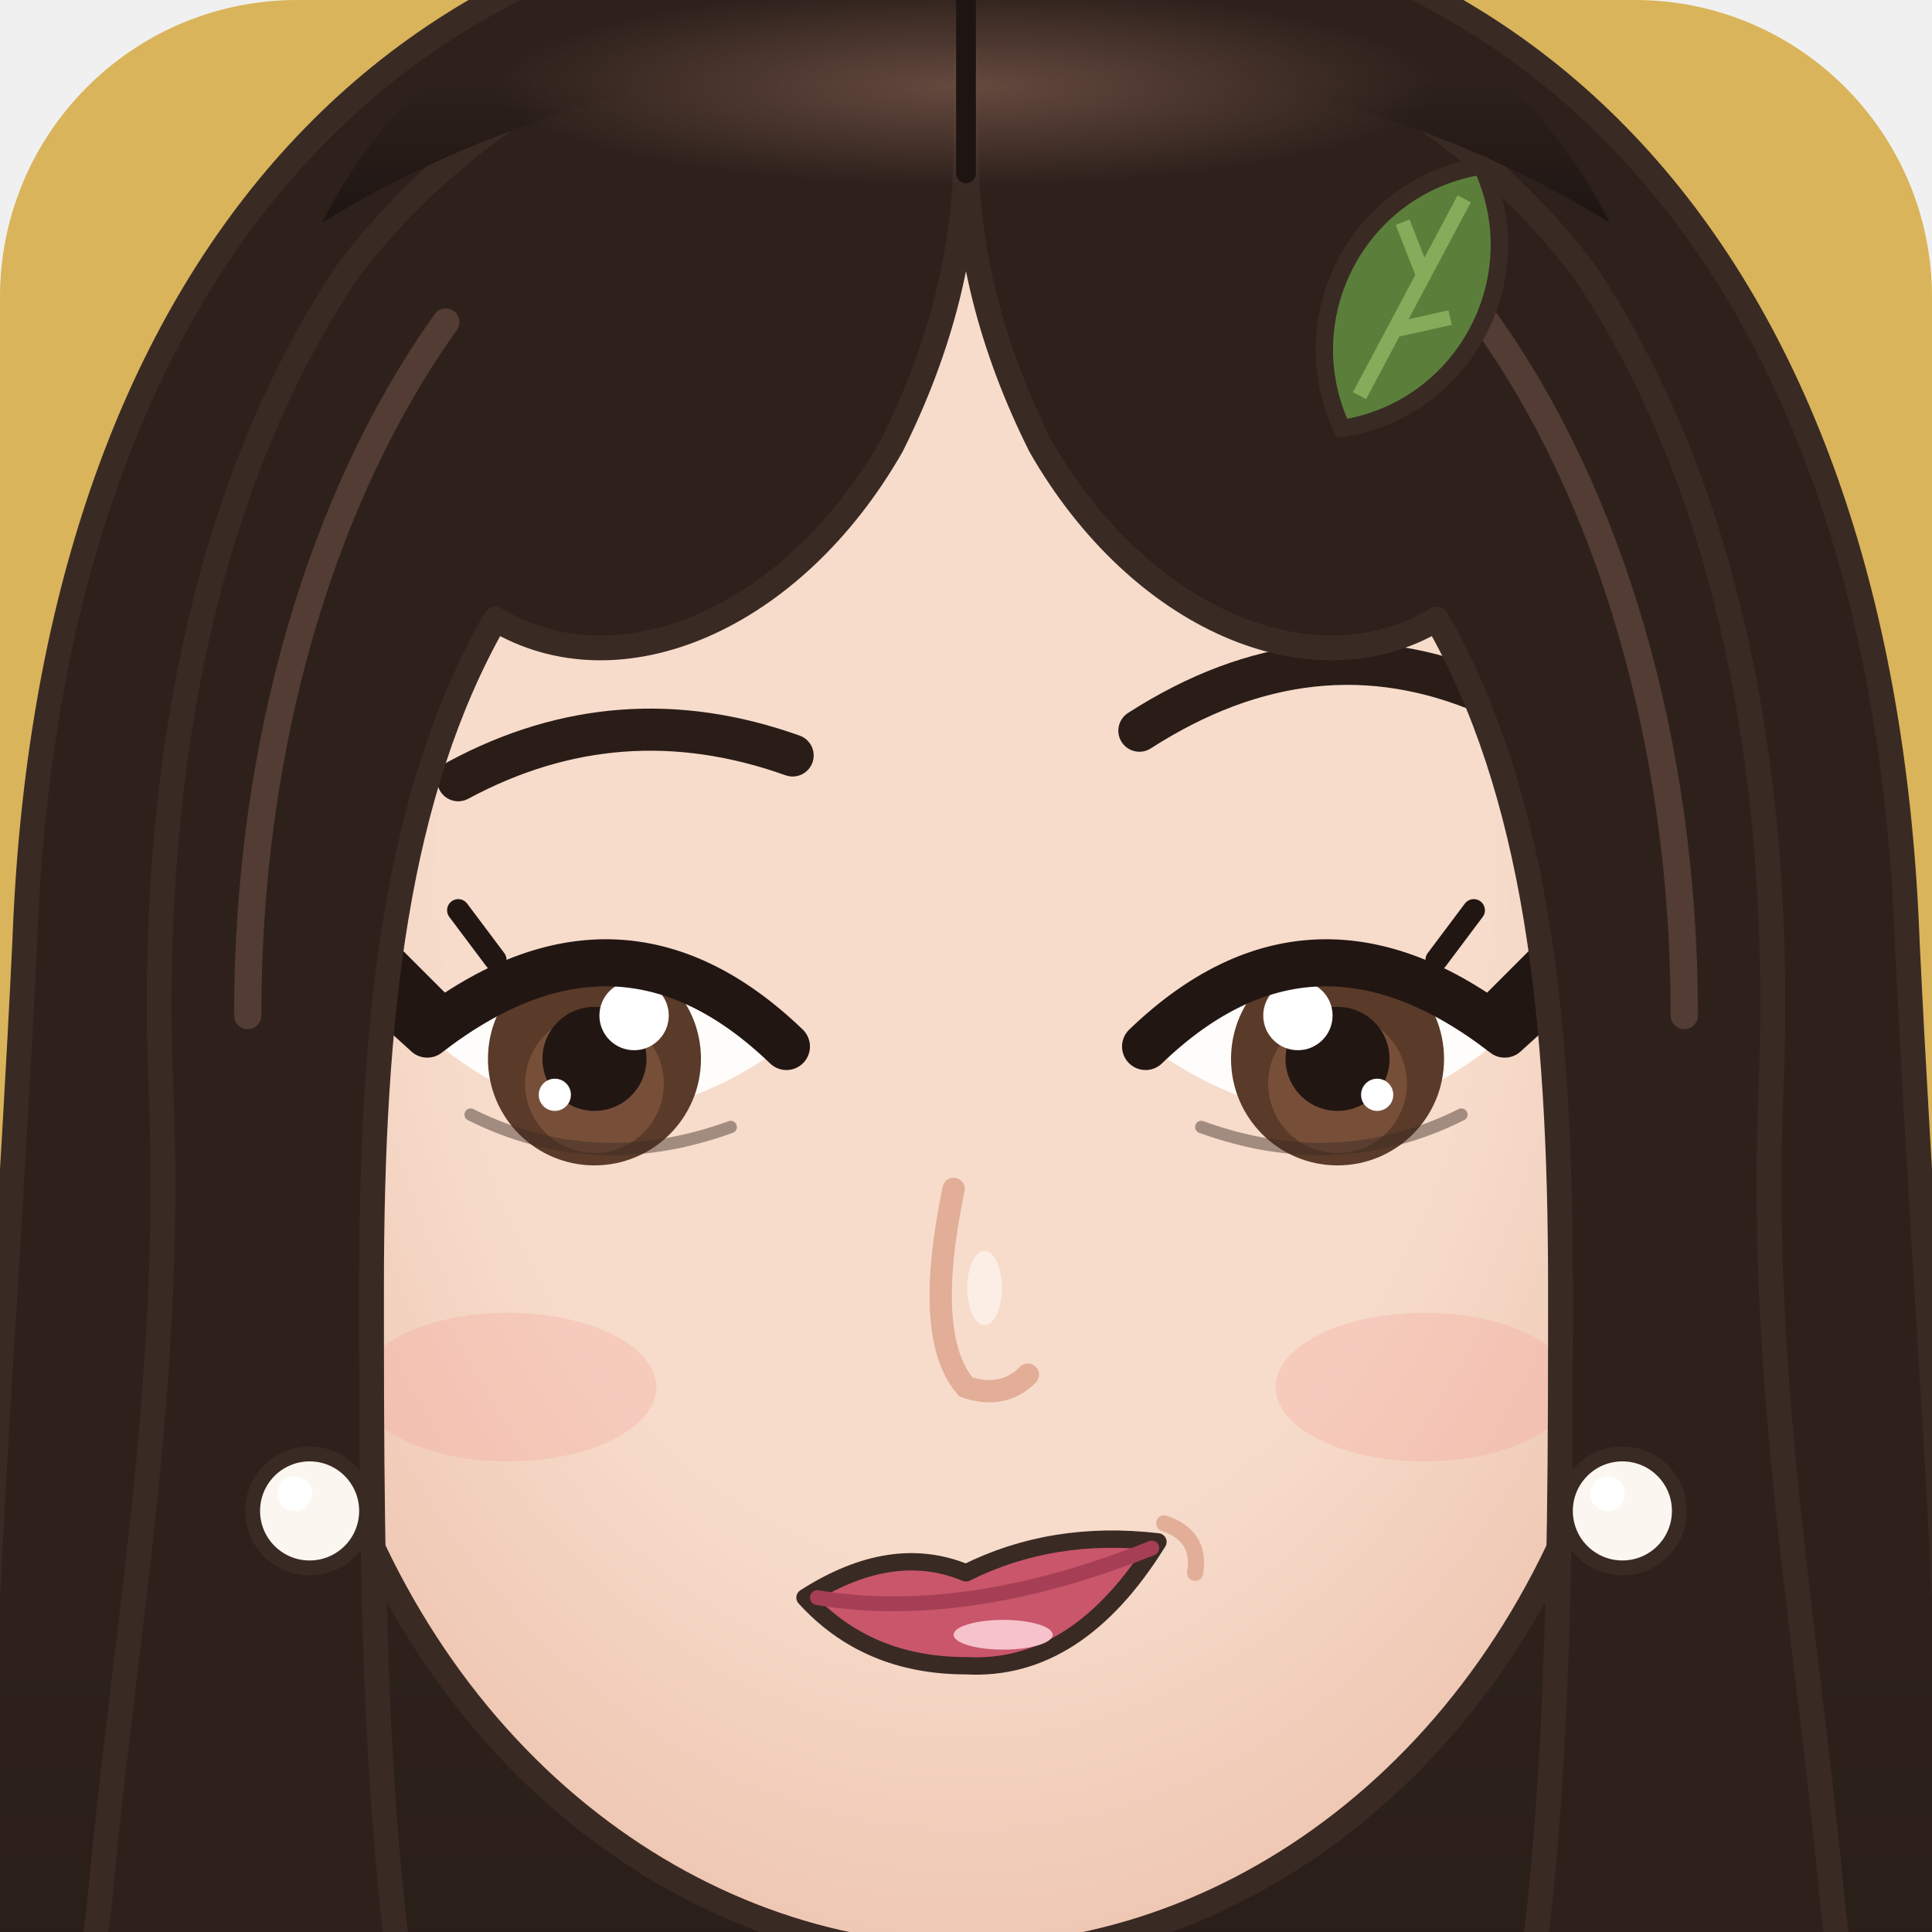
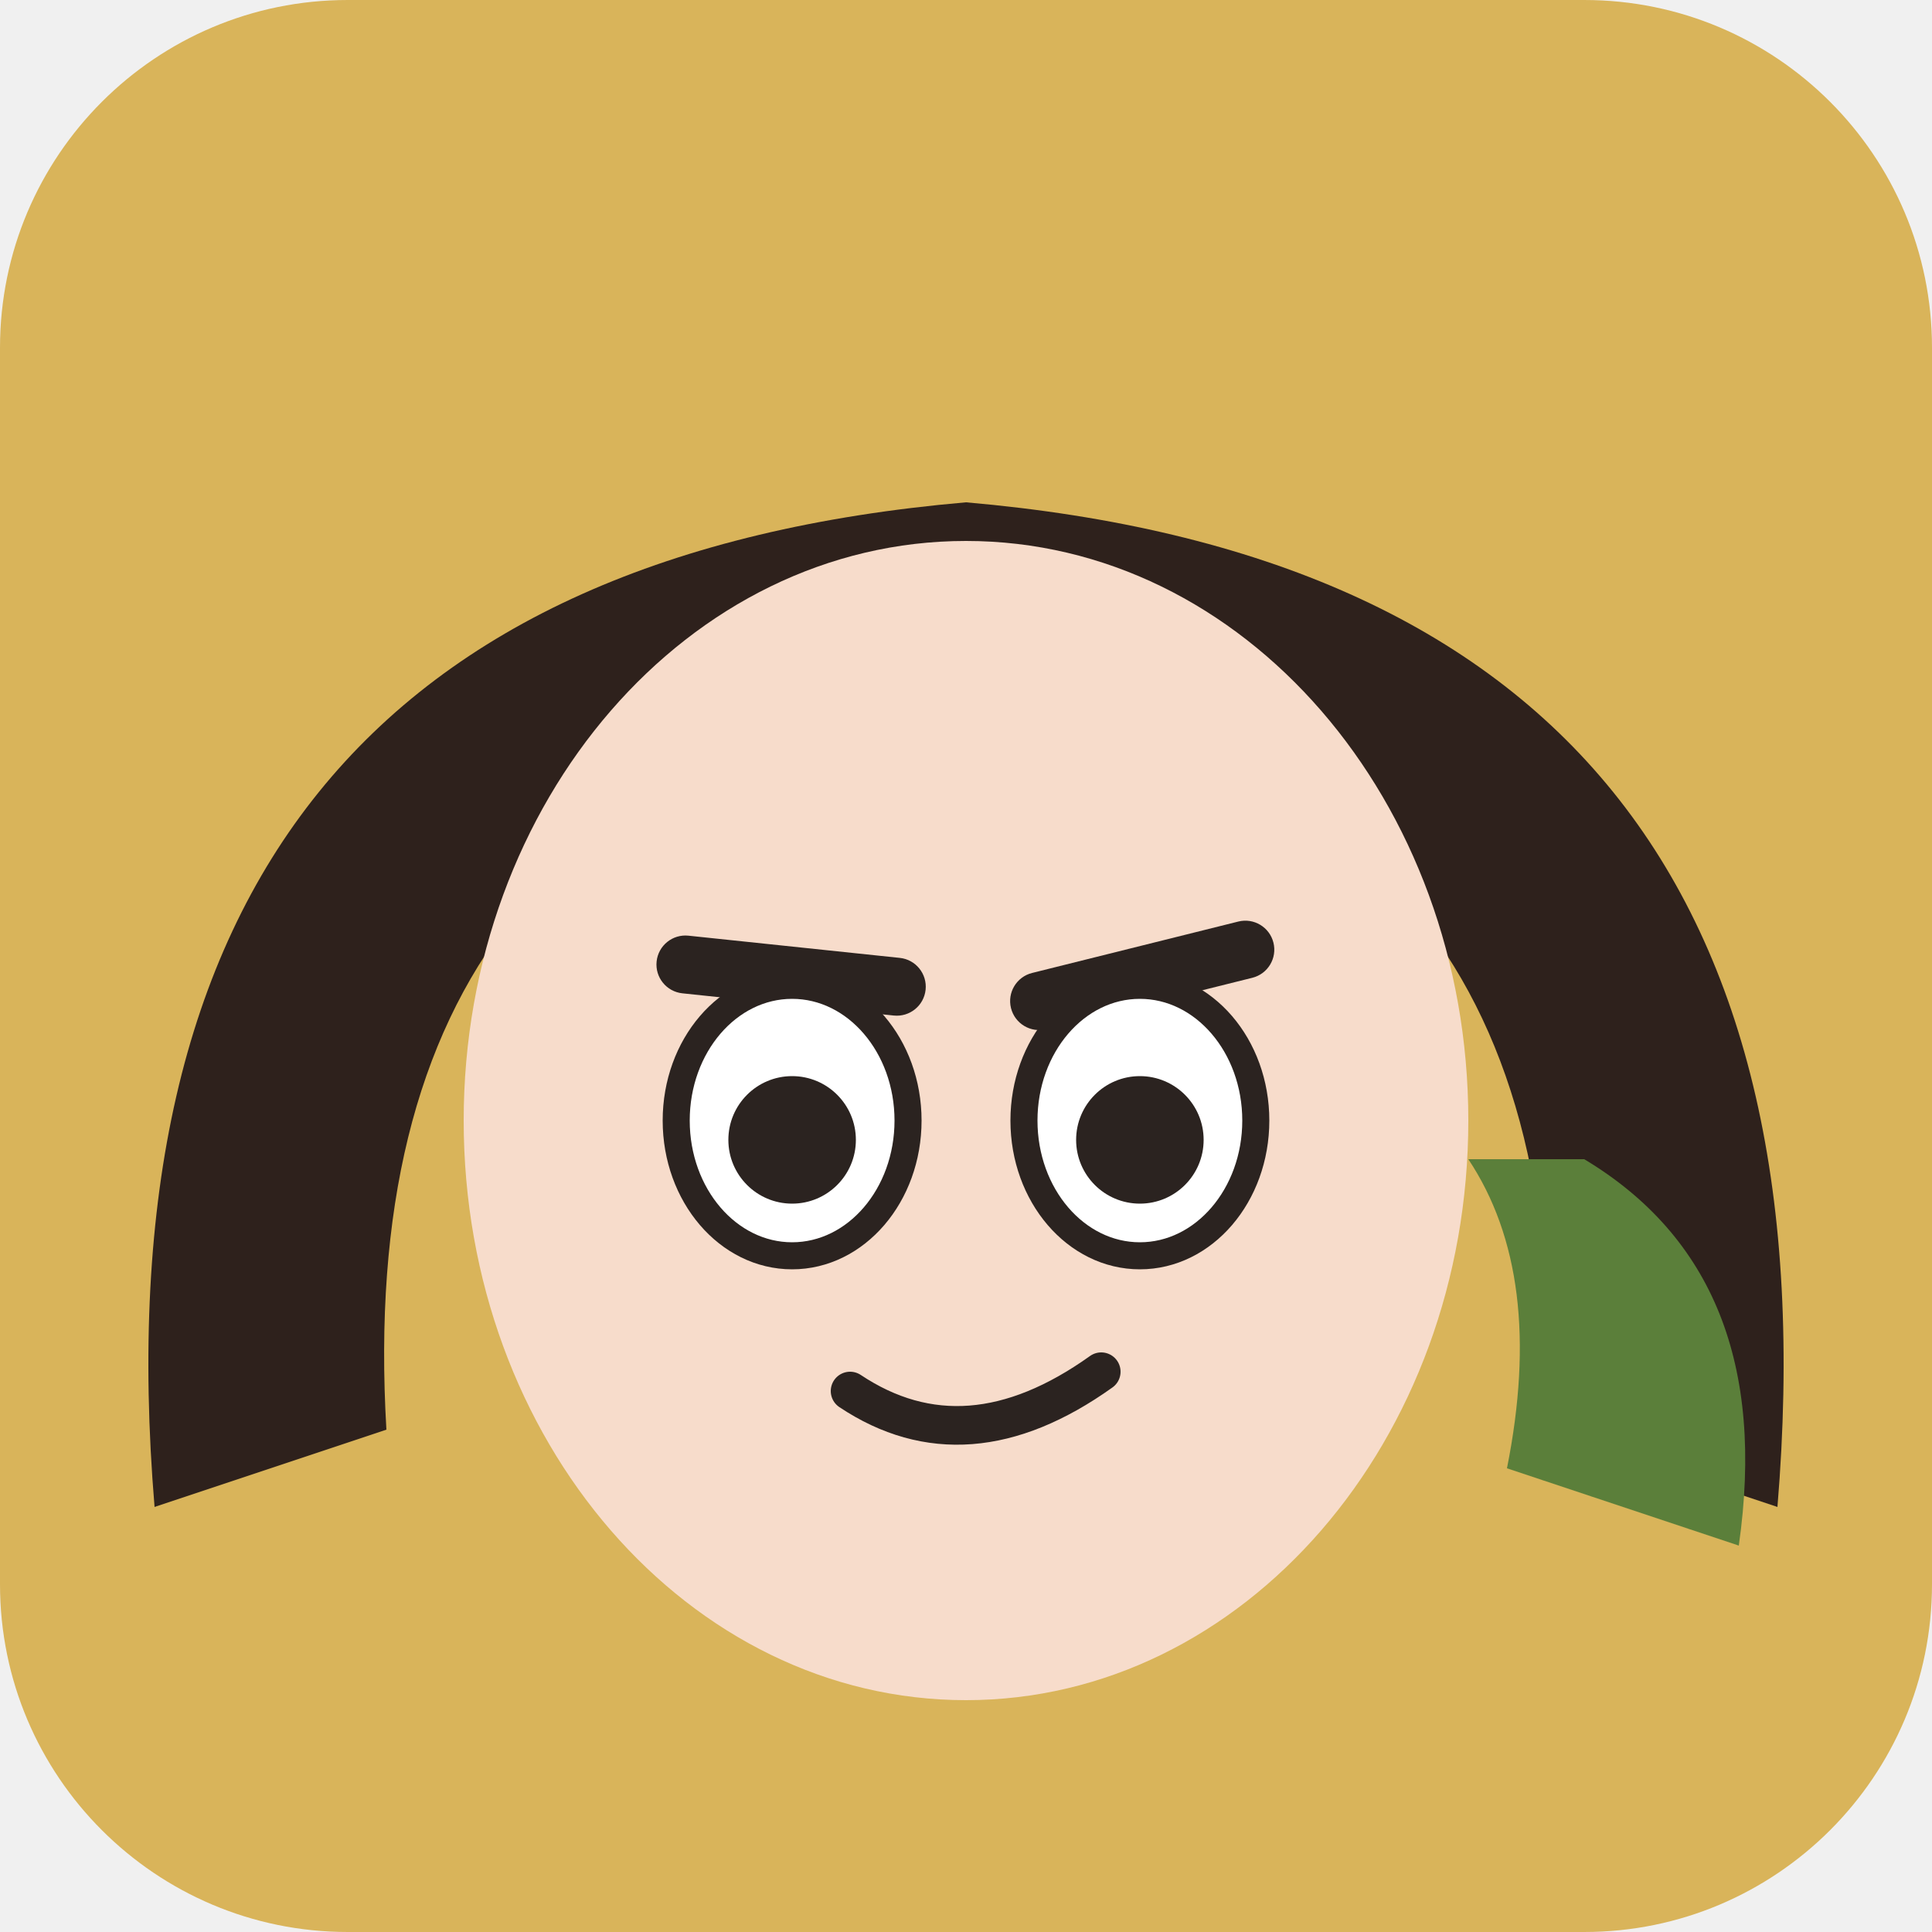
- <svg xmlns="http://www.w3.org/2000/svg" viewBox="122 68 156 156">
-   <defs>
-     <linearGradient id="cath1-hair" x1="0" y1="0" x2="0" y2="1">
-       <stop offset="0" stop-color="#2E211C" />
-       <stop offset="0.55" stop-color="#2E211C" />
-       <stop offset="1" stop-color="#1E1512" />
-     </linearGradient>
-     <radialGradient id="cath1-shine" cx="0.5" cy="0.5" r="0.5">
-       <stop offset="0" stop-color="#6B4E42" stop-opacity="0.9" />
-       <stop offset="1" stop-color="#6B4E42" stop-opacity="0" />
-     </radialGradient>
-     <radialGradient id="cath1-face" cx="0.5" cy="0.42" r="0.62">
-       <stop offset="0.6" stop-color="#F7DCCB" />
-       <stop offset="1" stop-color="#EDC3AE" />
-     </radialGradient>
-     <linearGradient id="cath1-olive" x1="0" y1="0" x2="1" y2="1">
-       <stop offset="0" stop-color="#86955F" />
-       <stop offset="0.45" stop-color="#6E7C4B" />
-       <stop offset="1" stop-color="#56623A" />
-     </linearGradient>
-     <linearGradient id="cath1-camel" x1="0" y1="0" x2="1" y2="1">
-       <stop offset="0" stop-color="#DDB47F" />
-       <stop offset="0.45" stop-color="#C99A61" />
-       <stop offset="1" stop-color="#AA7D48" />
-     </linearGradient>
-     <linearGradient id="cath1-blouse" x1="0" y1="0" x2="0" y2="1">
-       <stop offset="0" stop-color="#F7F0E3" />
-       <stop offset="1" stop-color="#E4D8C2" />
-     </linearGradient>
-     <radialGradient id="cath1-pearl" cx="0.35" cy="0.3" r="0.7">
-       <stop offset="0" stop-color="#FFFFFF" />
-       <stop offset="0.6" stop-color="#FBF7F0" />
-       <stop offset="1" stop-color="#DCD3C6" />
-     </radialGradient>
-   </defs>
-   <rect x="122" y="68" width="156" height="156" rx="24" fill="#D9B45A" />
-   <g class="cath-hair-back">
-     <path fill="url(#cath1-hair)" stroke="#3A2A24" stroke-width="2" stroke-linejoin="round" d=" M200 60 C154 58 126 90 124 144 C122 186 118 222 122 252 C126 278 120 296 128 314 L272 314 C280 296 274 278 278 252 C282 222 278 186 276 144 C274 90 246 58 200 60 Z" />
-   </g>
-   <g class="cath-body">
-     <path fill="url(#cath1-blouse)" stroke="#3A2A24" stroke-width="2" stroke-linejoin="round" d="M182 250 C194 256 206 256 218 250 L222 420 L178 420 Z" />
-     <path fill="#F7DCCB" stroke="#3A2A24" stroke-width="1.8" stroke-linejoin="round" d="M181 250 C192 256 208 256 219 250 L200 300 Z" />
-     <path fill="none" stroke="#D4AE58" stroke-width="1.3" d="M183 254 Q200 282 217 254" />
-     <path fill="#5B7F3A" stroke="#3A2A24" stroke-width="0.9" d="M200 274 C195 279 196 286 200 289 C204 286 205 279 200 274 Z" />
-     <path fill="url(#cath1-olive)" stroke="#3A2A24" stroke-width="2" stroke-linejoin="round" d=" M183 250 C160 256 132 262 118 280 C106 296 104 322 106 350 C108 384 118 404 124 424 C128 446 120 472 116 500 L284 500 C280 472 272 446 276 424 C282 404 292 384 294 350 C296 322 294 296 282 280 C268 262 240 256 217 250 L200 404 L183 250 Z" />
-     <path fill="none" stroke="#56623A" stroke-width="2" stroke-linecap="round" d="M136 318 C142 360 142 420 134 500 M264 318 C258 360 258 420 266 500" />
-     <path fill="none" stroke="#56623A" stroke-width="1.6" stroke-linecap="round" d="M176 424 C172 446 174 472 178 500 M224 424 C228 446 226 472 222 500" />
-     <path fill="#86955F" stroke="#3A2A24" stroke-width="1.8" stroke-linejoin="round" d="M183 250 L160 268 L168 282 L158 290 L200 404 Z" />
-     <path fill="#86955F" stroke="#3A2A24" stroke-width="1.8" stroke-linejoin="round" d="M217 250 L240 268 L232 282 L242 290 L200 404 Z" />
-     <circle cx="200" cy="418" r="4.4" fill="#56623A" stroke="#3A2A24" stroke-width="1.3" />
-     <path fill="none" stroke="#56623A" stroke-width="1.6" stroke-linecap="round" d="M186 398 Q200 404 214 398" />
-     <ellipse cx="187" cy="419" rx="8" ry="11" fill="#F7DCCB" stroke="#3A2A24" stroke-width="1.5" transform="rotate(20 187 419)" />
-     <path fill="#F7DCCB" stroke="#3A2A24" stroke-width="1.8" stroke-linejoin="round" d=" M184 406 C192 400 206 400 215 407 C220 412 218 421 210 425 C200 429 189 427 183 421 C179 416 180 409 184 406 Z" />
-     <path fill="none" stroke="#E2AE97" stroke-width="1.1" stroke-linecap="round" d=" M192 406 Q194 413 190 419 M199 405 Q201 413 197 421 M206 406 Q208 414 204 422" />
-     <path fill="#EDC3AE" stroke="#3A2A24" stroke-width="1.4" stroke-linejoin="round" d="M211 408 C216 410 217 416 212 419 C209 416 208 411 211 408 Z" />
-   </g>
-   <g class="cath-head">
-     <path fill="#F7DCCB" stroke="#3A2A24" stroke-width="2" stroke-linejoin="round" d="M184 206 C185 228 184 242 180 256 L220 256 C216 242 215 228 216 206 Z" />
-     <path fill="#E2AE97" opacity="0.5" d="M184 212 C194 226 206 226 216 212 L216 226 C206 234 194 234 184 226 Z" />
-     <path fill="url(#cath1-face)" stroke="#3A2A24" stroke-width="2" stroke-linejoin="round" d=" M200 226 C178 226 156 210 148 182 C142 160 141 128 150 104 C160 80 180 70 200 70 C220 70 240 80 250 104 C259 128 258 160 252 182 C244 210 222 226 200 226 Z" />
-     <g class="cath-features">
-       <ellipse cx="163" cy="180" rx="12" ry="6" fill="#F29A93" opacity="0.26" />
-       <ellipse cx="237" cy="180" rx="12" ry="6" fill="#F29A93" opacity="0.26" />
-       <g class="cath-eye">
-         <path fill="#FFFDFB" d="M184.5 153 Q172.0 142 157.0 152 Q170.0 163 184.5 153 Z" />
-         <circle cx="170.0" cy="153.5" r="8.6" fill="#5A3A28" />
-         <circle cx="170.0" cy="155.5" r="5.6" fill="#8A5E42" opacity="0.6" />
-         <circle cx="170.0" cy="153.5" r="4.2" fill="#221613" />
-         <circle cx="173.2" cy="150" r="2.8" fill="#FFFFFF" />
-         <circle cx="166.8" cy="156.4" r="1.3" fill="#FFFFFF" />
-         <path fill="none" stroke="#221613" stroke-width="3.8" stroke-linecap="round" stroke-linejoin="round" d="M185.5 152.5 Q172.0 139.5 156.5 151.5 L151.0 146.5" />
-         <path fill="none" stroke="#221613" stroke-width="1.8" stroke-linecap="round" d="M162.0 145.5 L159.0 141.5 M157.5 149 L154.0 145.5" />
-         <path fill="none" stroke="#3A2A24" stroke-width="1" stroke-linecap="round" opacity="0.45" d="M181.0 159 Q170.0 163 160.0 158" />
-         <path class="cath-lids" opacity="0" fill="#EDC3AE" stroke="#221613" stroke-width="2.4" d="M186.0 153 Q172.0 139 156.0 152 Q170.0 163.5 186.0 153 Z" />
-       </g>
-       <g class="cath-eye">
-         <path fill="#FFFDFB" d="M215.5 153 Q228.0 142 243.0 152 Q230.0 163 215.5 153 Z" />
-         <circle cx="230.0" cy="153.5" r="8.6" fill="#5A3A28" />
-         <circle cx="230.0" cy="155.5" r="5.6" fill="#8A5E42" opacity="0.6" />
-         <circle cx="230.0" cy="153.5" r="4.2" fill="#221613" />
-         <circle cx="226.8" cy="150" r="2.8" fill="#FFFFFF" />
-         <circle cx="233.2" cy="156.4" r="1.3" fill="#FFFFFF" />
-         <path fill="none" stroke="#221613" stroke-width="3.8" stroke-linecap="round" stroke-linejoin="round" d="M214.5 152.5 Q228.0 139.5 243.5 151.5 L249.0 146.5" />
-         <path fill="none" stroke="#221613" stroke-width="1.8" stroke-linecap="round" d="M238.0 145.5 L241.0 141.5 M242.5 149 L246.0 145.5" />
-         <path fill="none" stroke="#3A2A24" stroke-width="1" stroke-linecap="round" opacity="0.45" d="M219.0 159 Q230.0 163 240.0 158" />
-         <path class="cath-lids" opacity="0" fill="#EDC3AE" stroke="#221613" stroke-width="2.4" d="M214.0 153 Q228.0 139 244.0 152 Q230.0 163.5 214.0 153 Z" />
-       </g>
-       <path fill="none" stroke="#2A1D18" stroke-width="3.4" stroke-linecap="round" d="M159 131 Q172 124 186 129" />
-       <path fill="none" stroke="#2A1D18" stroke-width="3.4" stroke-linecap="round" d="M214 127 Q228 118 242 124" />
-       <path fill="none" stroke="#E2AE97" stroke-width="1.8" stroke-linecap="round" d="M199 164 Q196.5 176 200 180 Q203 181 205 179" />
-       <ellipse cx="201.5" cy="172" rx="1.4" ry="3" fill="#FFFFFF" opacity="0.5" />
-       <path fill="#C9566B" stroke="#3A2A24" stroke-width="1.4" stroke-linejoin="round" d="M187 197 Q194 192.5 200 195 Q207 191.5 215.5 192.5 Q209 203 200 202.5 Q192 202.5 187 197 Z" />
-       <path fill="none" stroke="#A63F55" stroke-width="1.2" stroke-linecap="round" d="M188 197 Q200 199 215 193" />
-       <ellipse cx="203" cy="200" rx="4" ry="1.2" fill="#F6C3CC" />
-       <path fill="none" stroke="#E2AE97" stroke-width="1.3" stroke-linecap="round" d="M216 191 Q219 192 218.5 195" />
-     </g>
-     <g class="cath-hair-front">
-       <path fill="url(#cath1-hair)" stroke="#3A2A24" stroke-width="2" stroke-linejoin="round" d=" M200.0 66 C182.0 66 162.0 74 150.0 90 C138.0 108 134.0 132 135.0 156 C136.0 180 132.0 200 130.0 222 C126.0 250 146.0 268 144.0 296 C142.0 322 158.0 340 152.0 368 C148.0 390 160.0 408 154.0 430 C170.0 420 176.0 402 172.0 382 C168.0 360 178.0 340 170.0 314 C162.0 290 168.0 270 158.0 244 C152.0 226 152.0 196 152.0 172 C152.0 150 154.0 132 162.0 118 C172.0 124 186.0 118 194.0 104 C198.0 96 200.0 88 200.0 80 Z" />
-       <path fill="none" stroke="#6B4E42" stroke-width="2.2" stroke-linecap="round" opacity="0.6" d="M158.0 94 C148.0 108 142.0 128 142.0 150 M146.0 280 C152.0 300 152.0 318 160.0 338 M160.0 372 C164.0 388 162.0 400 160.0 412" />
-       <path fill="url(#cath1-hair)" stroke="#3A2A24" stroke-width="2" stroke-linejoin="round" d=" M200.0 66 C218.0 66 238.0 74 250.0 90 C262.0 108 266.0 132 265.0 156 C264.0 180 268.0 200 270.0 222 C274.0 250 254.0 268 256.0 296 C258.0 322 242.0 340 248.0 368 C252.0 390 240.0 408 246.0 430 C230.0 420 224.0 402 228.0 382 C232.0 360 222.0 340 230.0 314 C238.0 290 232.0 270 242.0 244 C248.0 226 248.0 196 248.0 172 C248.0 150 246.0 132 238.0 118 C228.0 124 214.0 118 206.0 104 C202.0 96 200.0 88 200.0 80 Z" />
-       <path fill="none" stroke="#6B4E42" stroke-width="2.2" stroke-linecap="round" opacity="0.6" d="M242.0 94 C252.0 108 258.0 128 258.0 150 M254.0 280 C248.0 300 248.0 318 240.0 338 M240.0 372 C236.0 388 238.0 400 240.0 412" />
-       <path fill="url(#cath1-hair)" d="M200 60 C174 60 156 70 148 86 C164 76 184 72 200 72 C216 72 236 76 252 86 C244 70 226 60 200 60 Z" />
-       <ellipse cx="200" cy="75" rx="38" ry="8" fill="url(#cath1-shine)" />
-       <path fill="none" stroke="#1E1512" stroke-width="1.6" stroke-linecap="round" d="M200 64 L200 82" />
-     </g>
-     <circle cx="147" cy="190" r="4.6" fill="#FBF7F0" stroke="#3A2A24" stroke-width="1.2" />
-     <circle cx="145.8" cy="188.6" r="1.4" fill="#FFFFFF" />
-     <circle cx="253" cy="190" r="4.6" fill="#FBF7F0" stroke="#3A2A24" stroke-width="1.2" />
-     <circle cx="251.8" cy="188.6" r="1.4" fill="#FFFFFF" />
-     <g transform="translate(236 92) rotate(28)">
-       <path fill="#5B7F3A" stroke="#3A2A24" stroke-width="1.4" d="M0 -12 C-8 -6 -8 6 0 12 C8 6 8 -6 0 -12 Z" />
-       <path fill="none" stroke="#86AC5B" stroke-width="1.2" d="M0 -9 L0 9 M0 -2 L-3.5 -5 M0 3 L3.5 0" />
-     </g>
-   </g>
+ <svg xmlns="http://www.w3.org/2000/svg" viewBox="0 0 100 100">
+   <rect width="100" height="100" rx="18" fill="#D9B45A" />
+   <path d="M 8 78 Q 4 30 50 26 Q 96 30 92 78 L 80 74 Q 82 40 50 36 Q 18 40 20 74 Z" fill="#2E211C" />
+   <ellipse cx="50" cy="58" rx="26" ry="30" fill="#F7DCCB" />
+   <path d="M 82 60 Q 92 66 90 80 L 78 76 Q 80 66 76 60 Z" fill="#5B7F3A" />
+   <rect x="34" y="49" width="14" height="3" rx="1.5" fill="#2B2320" transform="rotate(6 41 50)" />
+   <rect x="52" y="49" width="14" height="3" rx="1.5" fill="#2B2320" transform="rotate(-14 59 50)" />
+   <ellipse cx="41" cy="58" rx="6" ry="7" fill="#FFFFFF" stroke="#2B2320" stroke-width="1.4" />
+   <ellipse cx="59" cy="58" rx="6" ry="7" fill="#FFFFFF" stroke="#2B2320" stroke-width="1.4" />
+   <circle cx="41" cy="59" r="3.3" fill="#2B2320" />
+   <circle cx="59" cy="59" r="3.3" fill="#2B2320" />
+   <path d="M 44 72 Q 50 76 57 71" fill="none" stroke="#2B2320" stroke-width="2" stroke-linecap="round" />
</svg>
